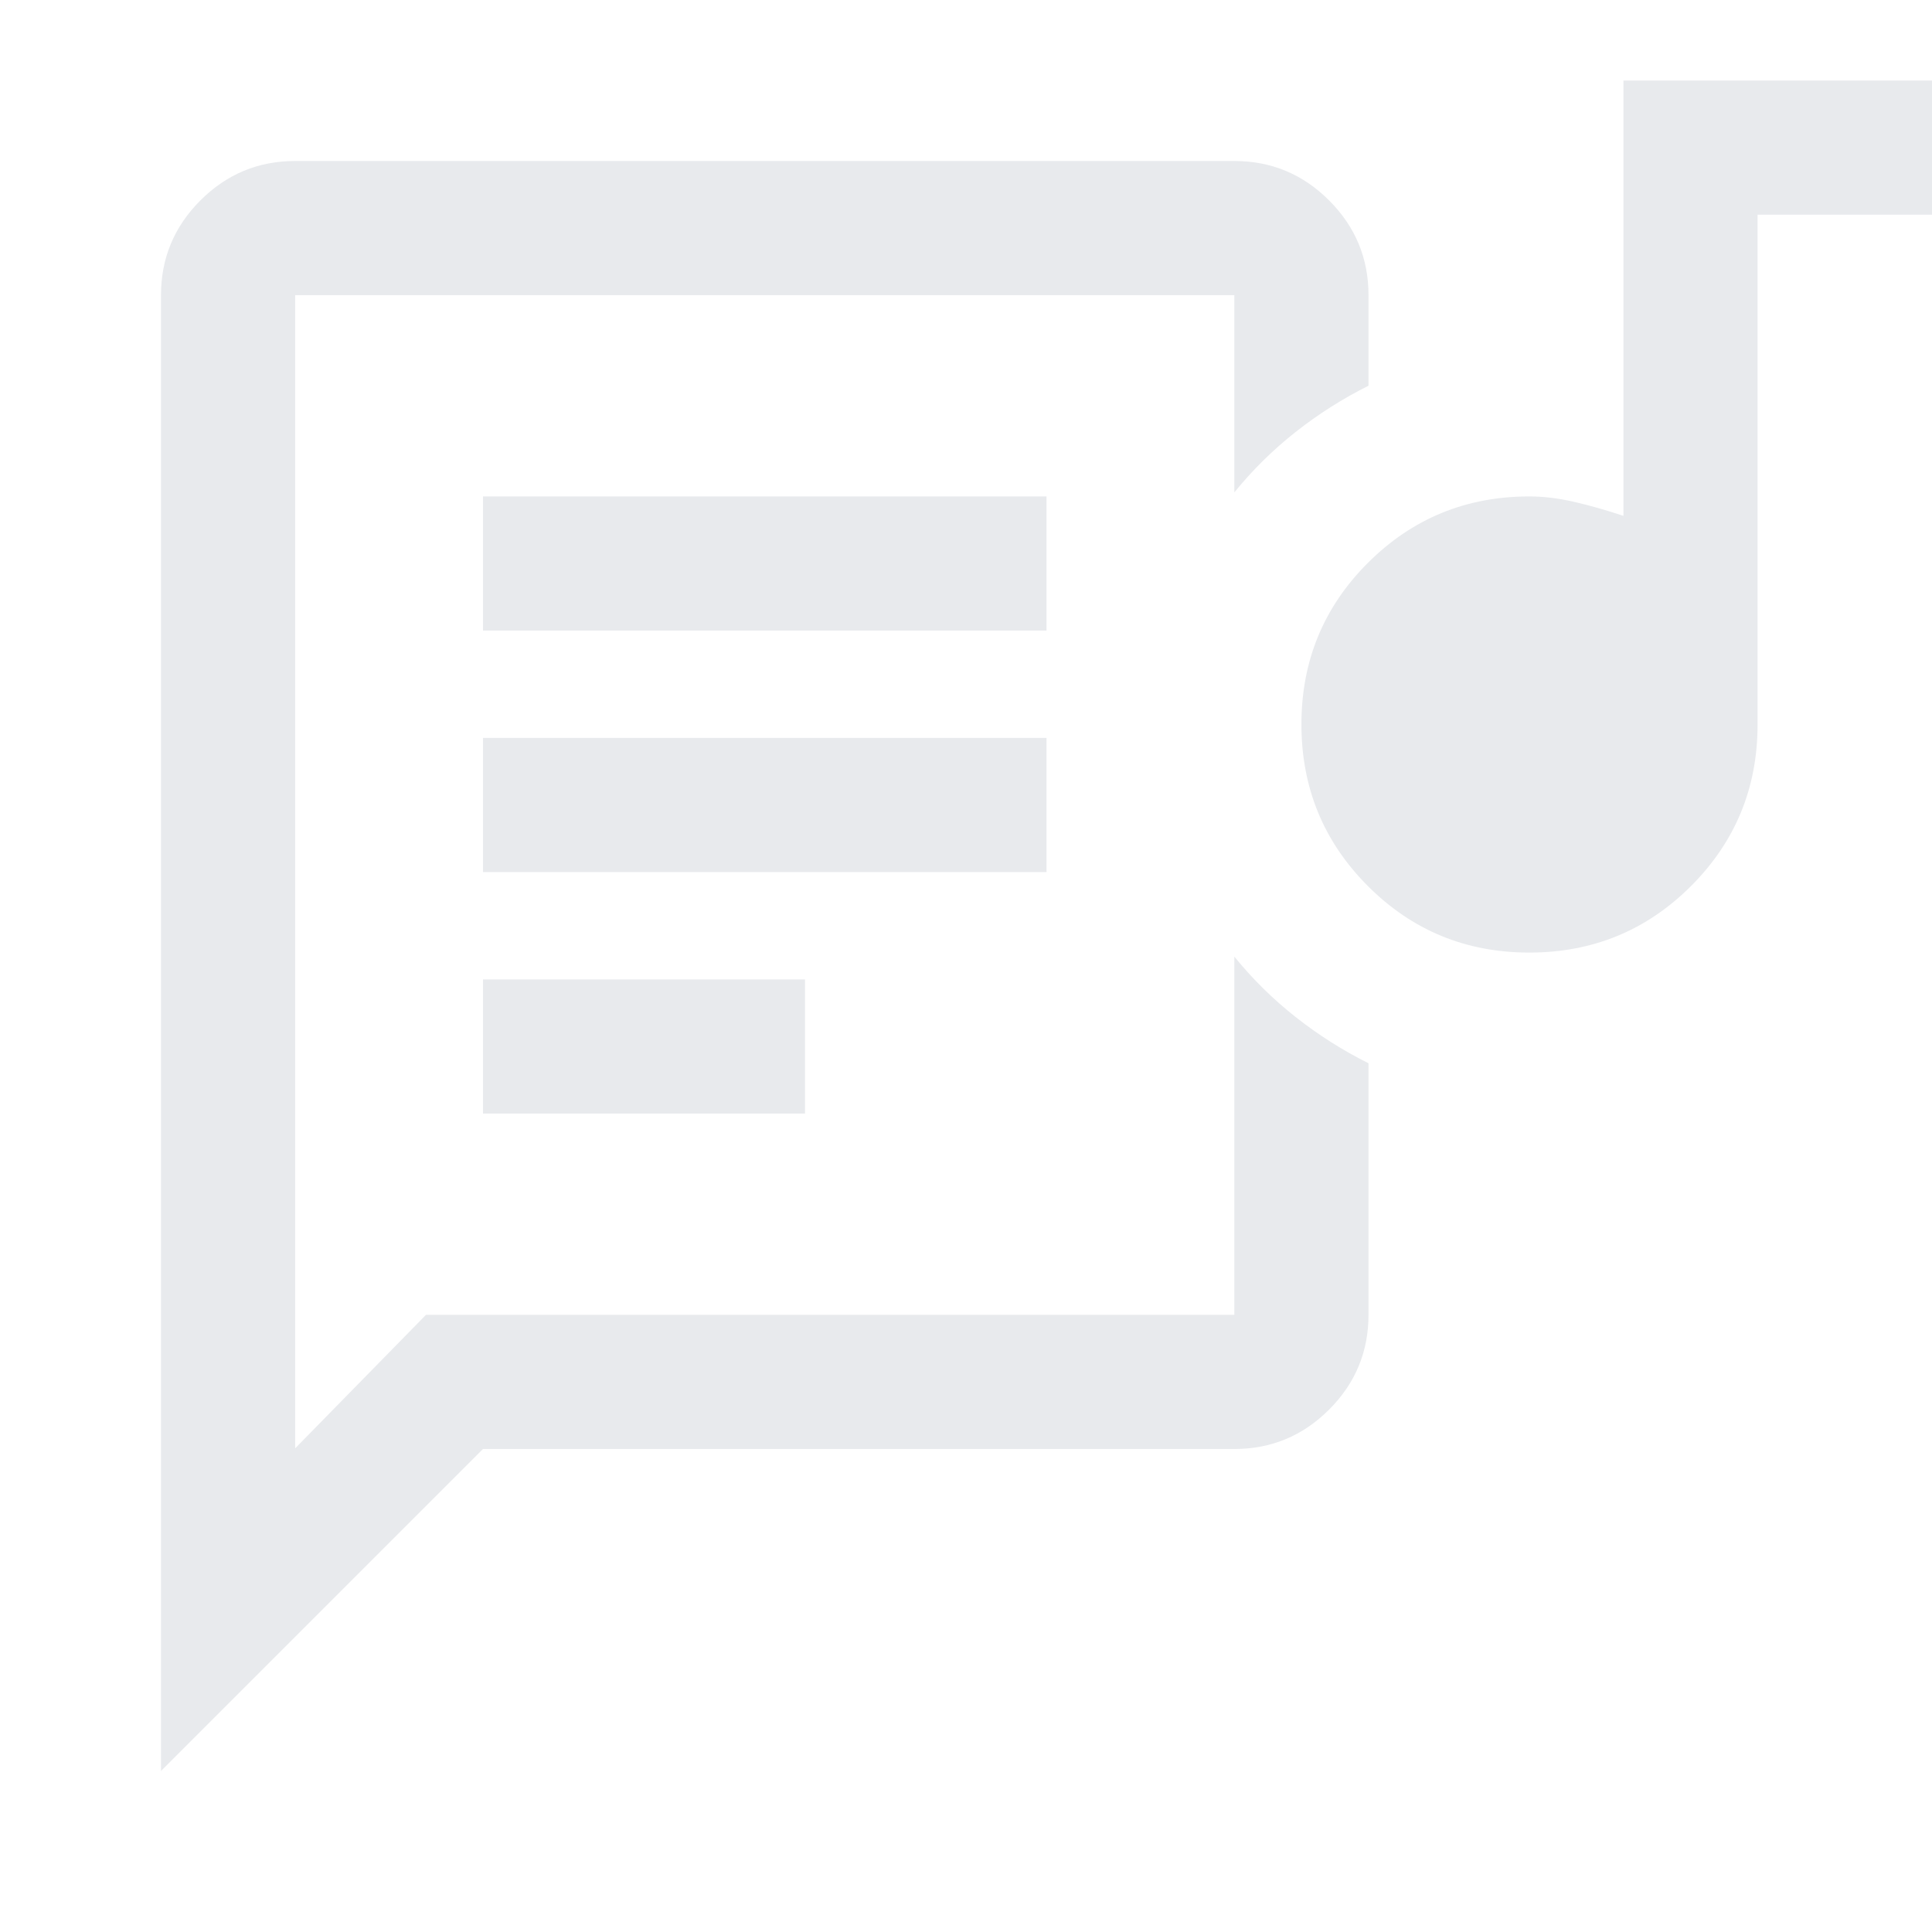
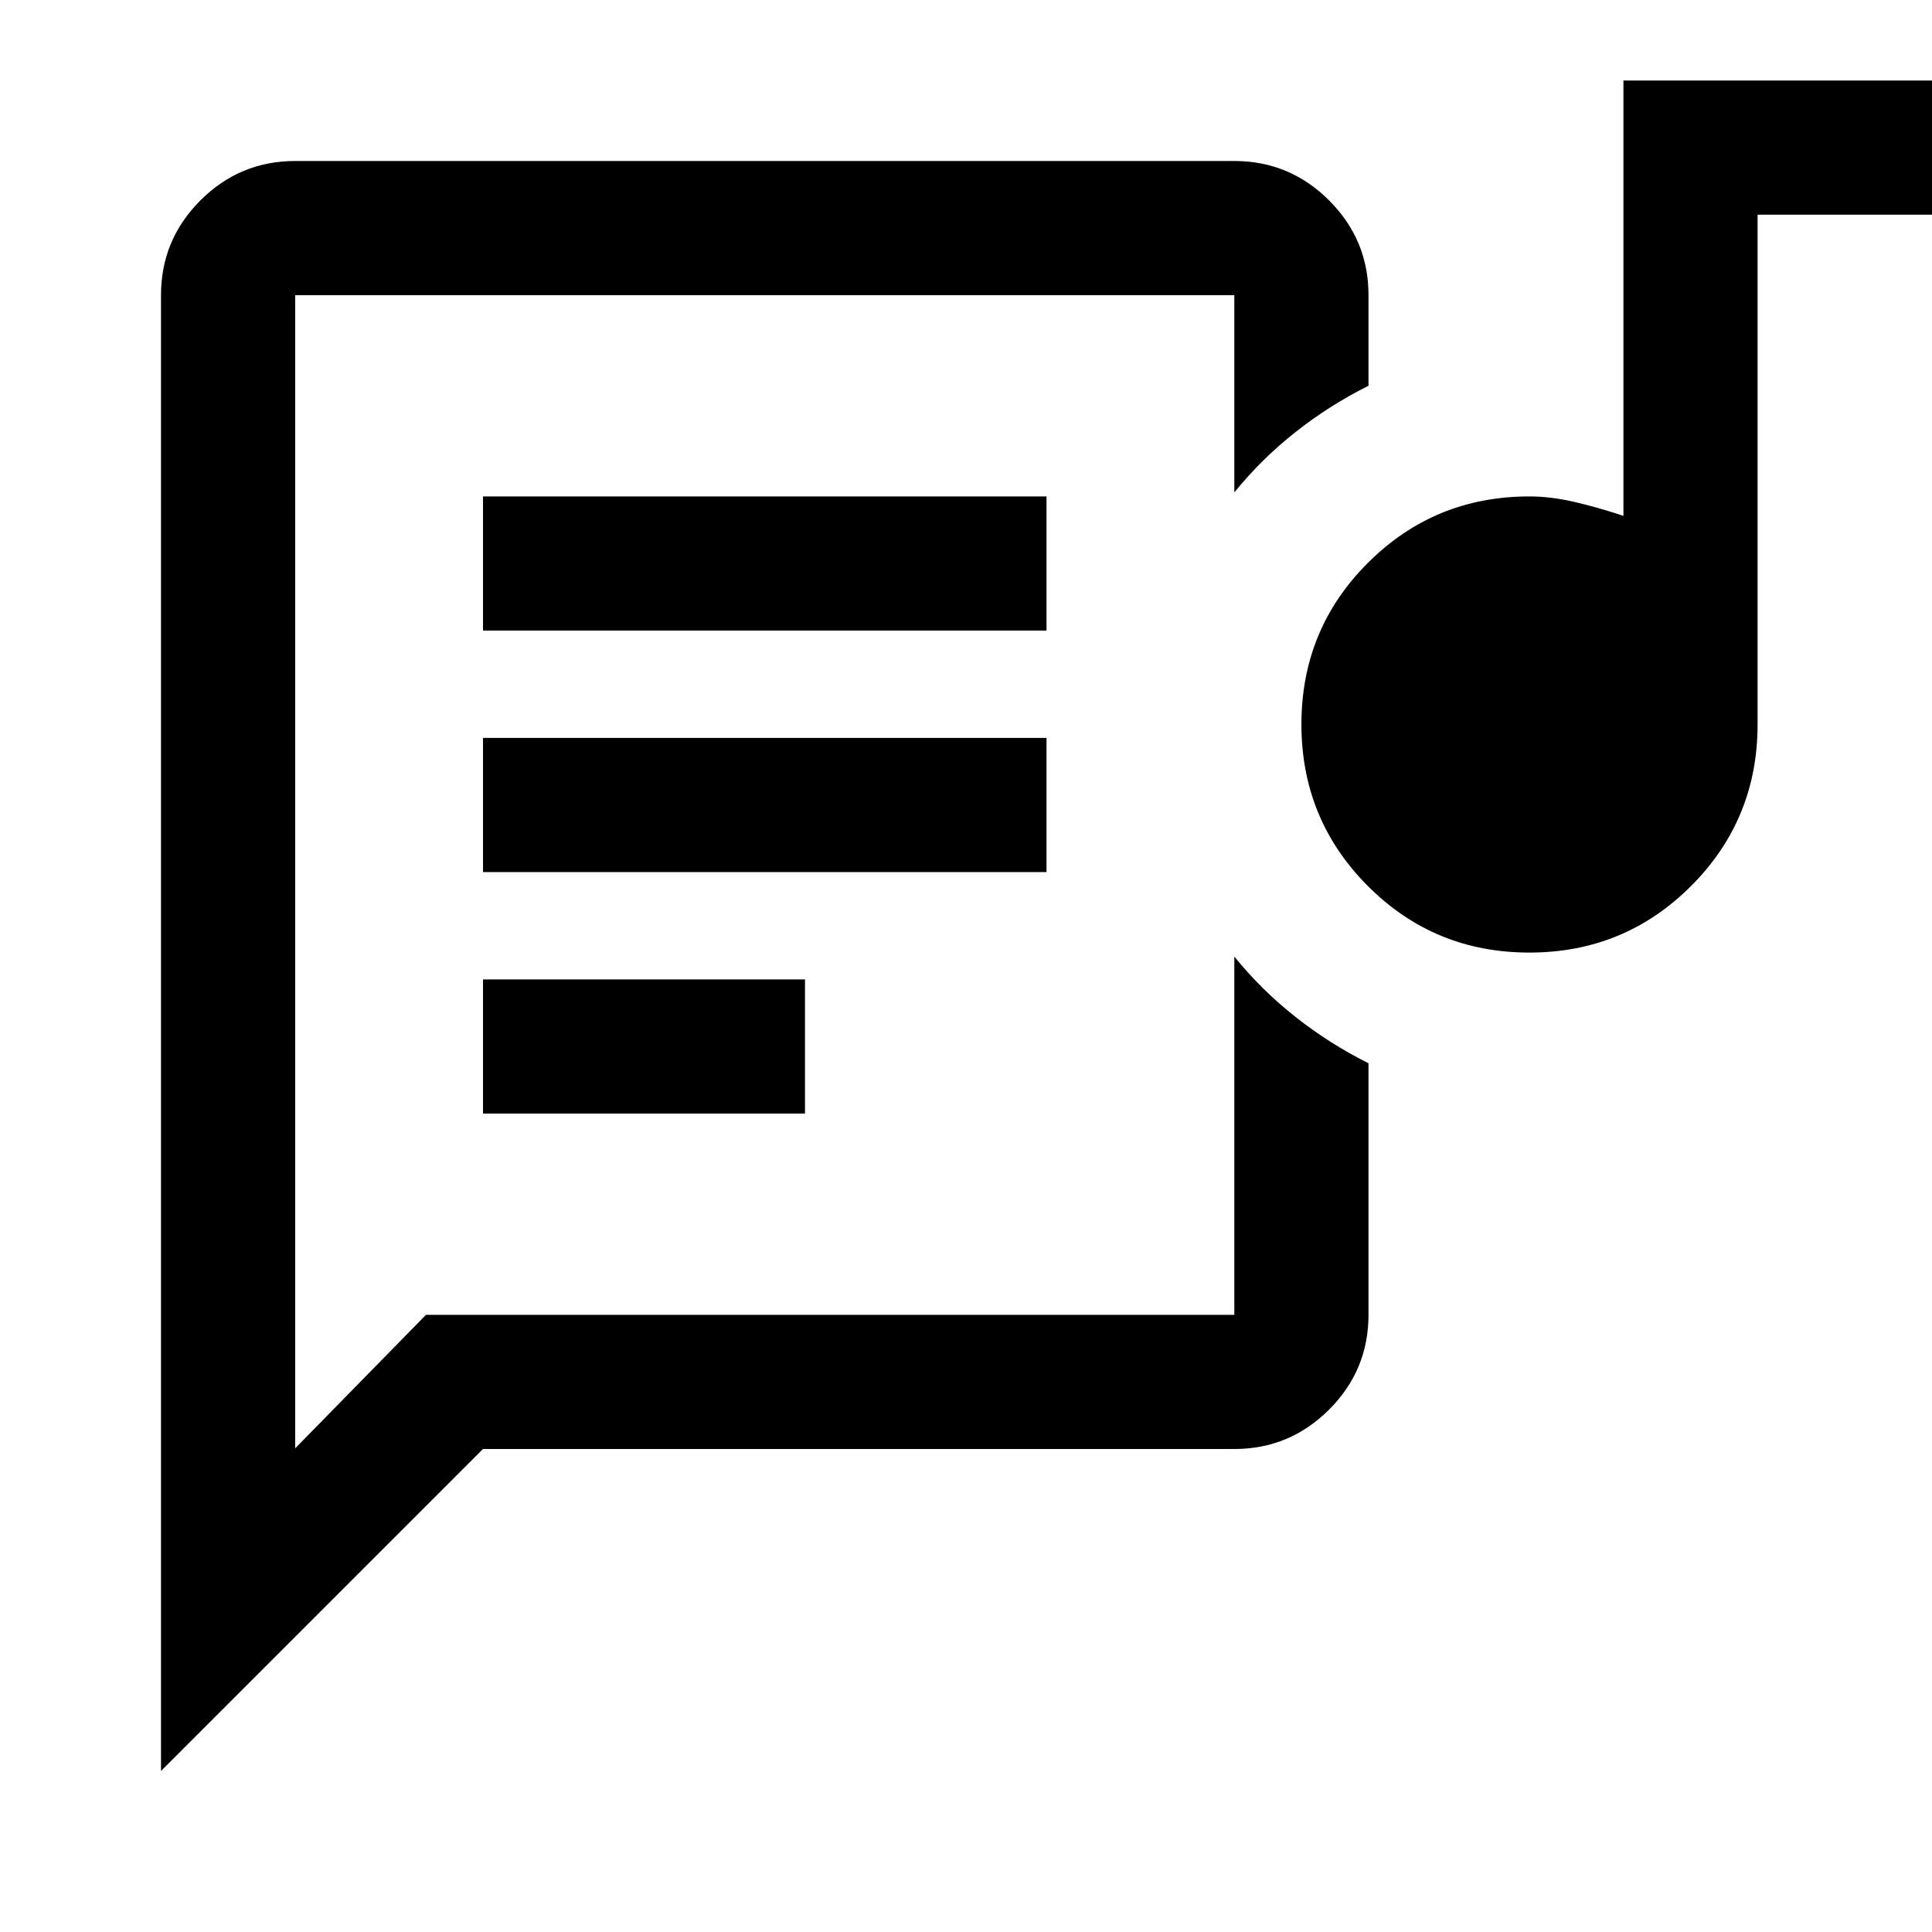
- <svg xmlns="http://www.w3.org/2000/svg" height="40px" viewBox="0 -960 960 960" width="40px" fill="#e8eaed">
+ <svg xmlns="http://www.w3.org/2000/svg" height="40px" viewBox="0 -960 960 960" width="40px">
  <path d="M80-80v-733.33q0-27.5 19.58-47.09Q119.17-880 146.67-880h466.66q27.5 0 47.09 19.58Q680-840.83 680-813.33v45q-19.33 9.66-36.24 23-16.9 13.33-30.43 30v-98H146.67v573l65-66.34h401.66v-178q13.53 16.67 30.43 30 16.91 13.34 36.24 23v125q0 27.5-19.58 47.09Q640.83-240 613.33-240H240L80-80Zm160-326.67h160v-66.66H240v66.66Zm519.92-80q-47.25 0-80.25-33.08-33-33.07-33-80.33 0-47.25 33.04-80.25t80.24-33q10.38 0 22.05 2.66 11.67 2.67 24.67 7V-920H960v66.67h-86.67V-600q0 47.22-33.08 80.28-33.07 33.05-80.33 33.05Zm-519.92-40h280v-66.66H240v66.66Zm0-120h280v-66.66H240v66.66Zm-93.33 340v-506.66V-306.67Z" />
</svg>
